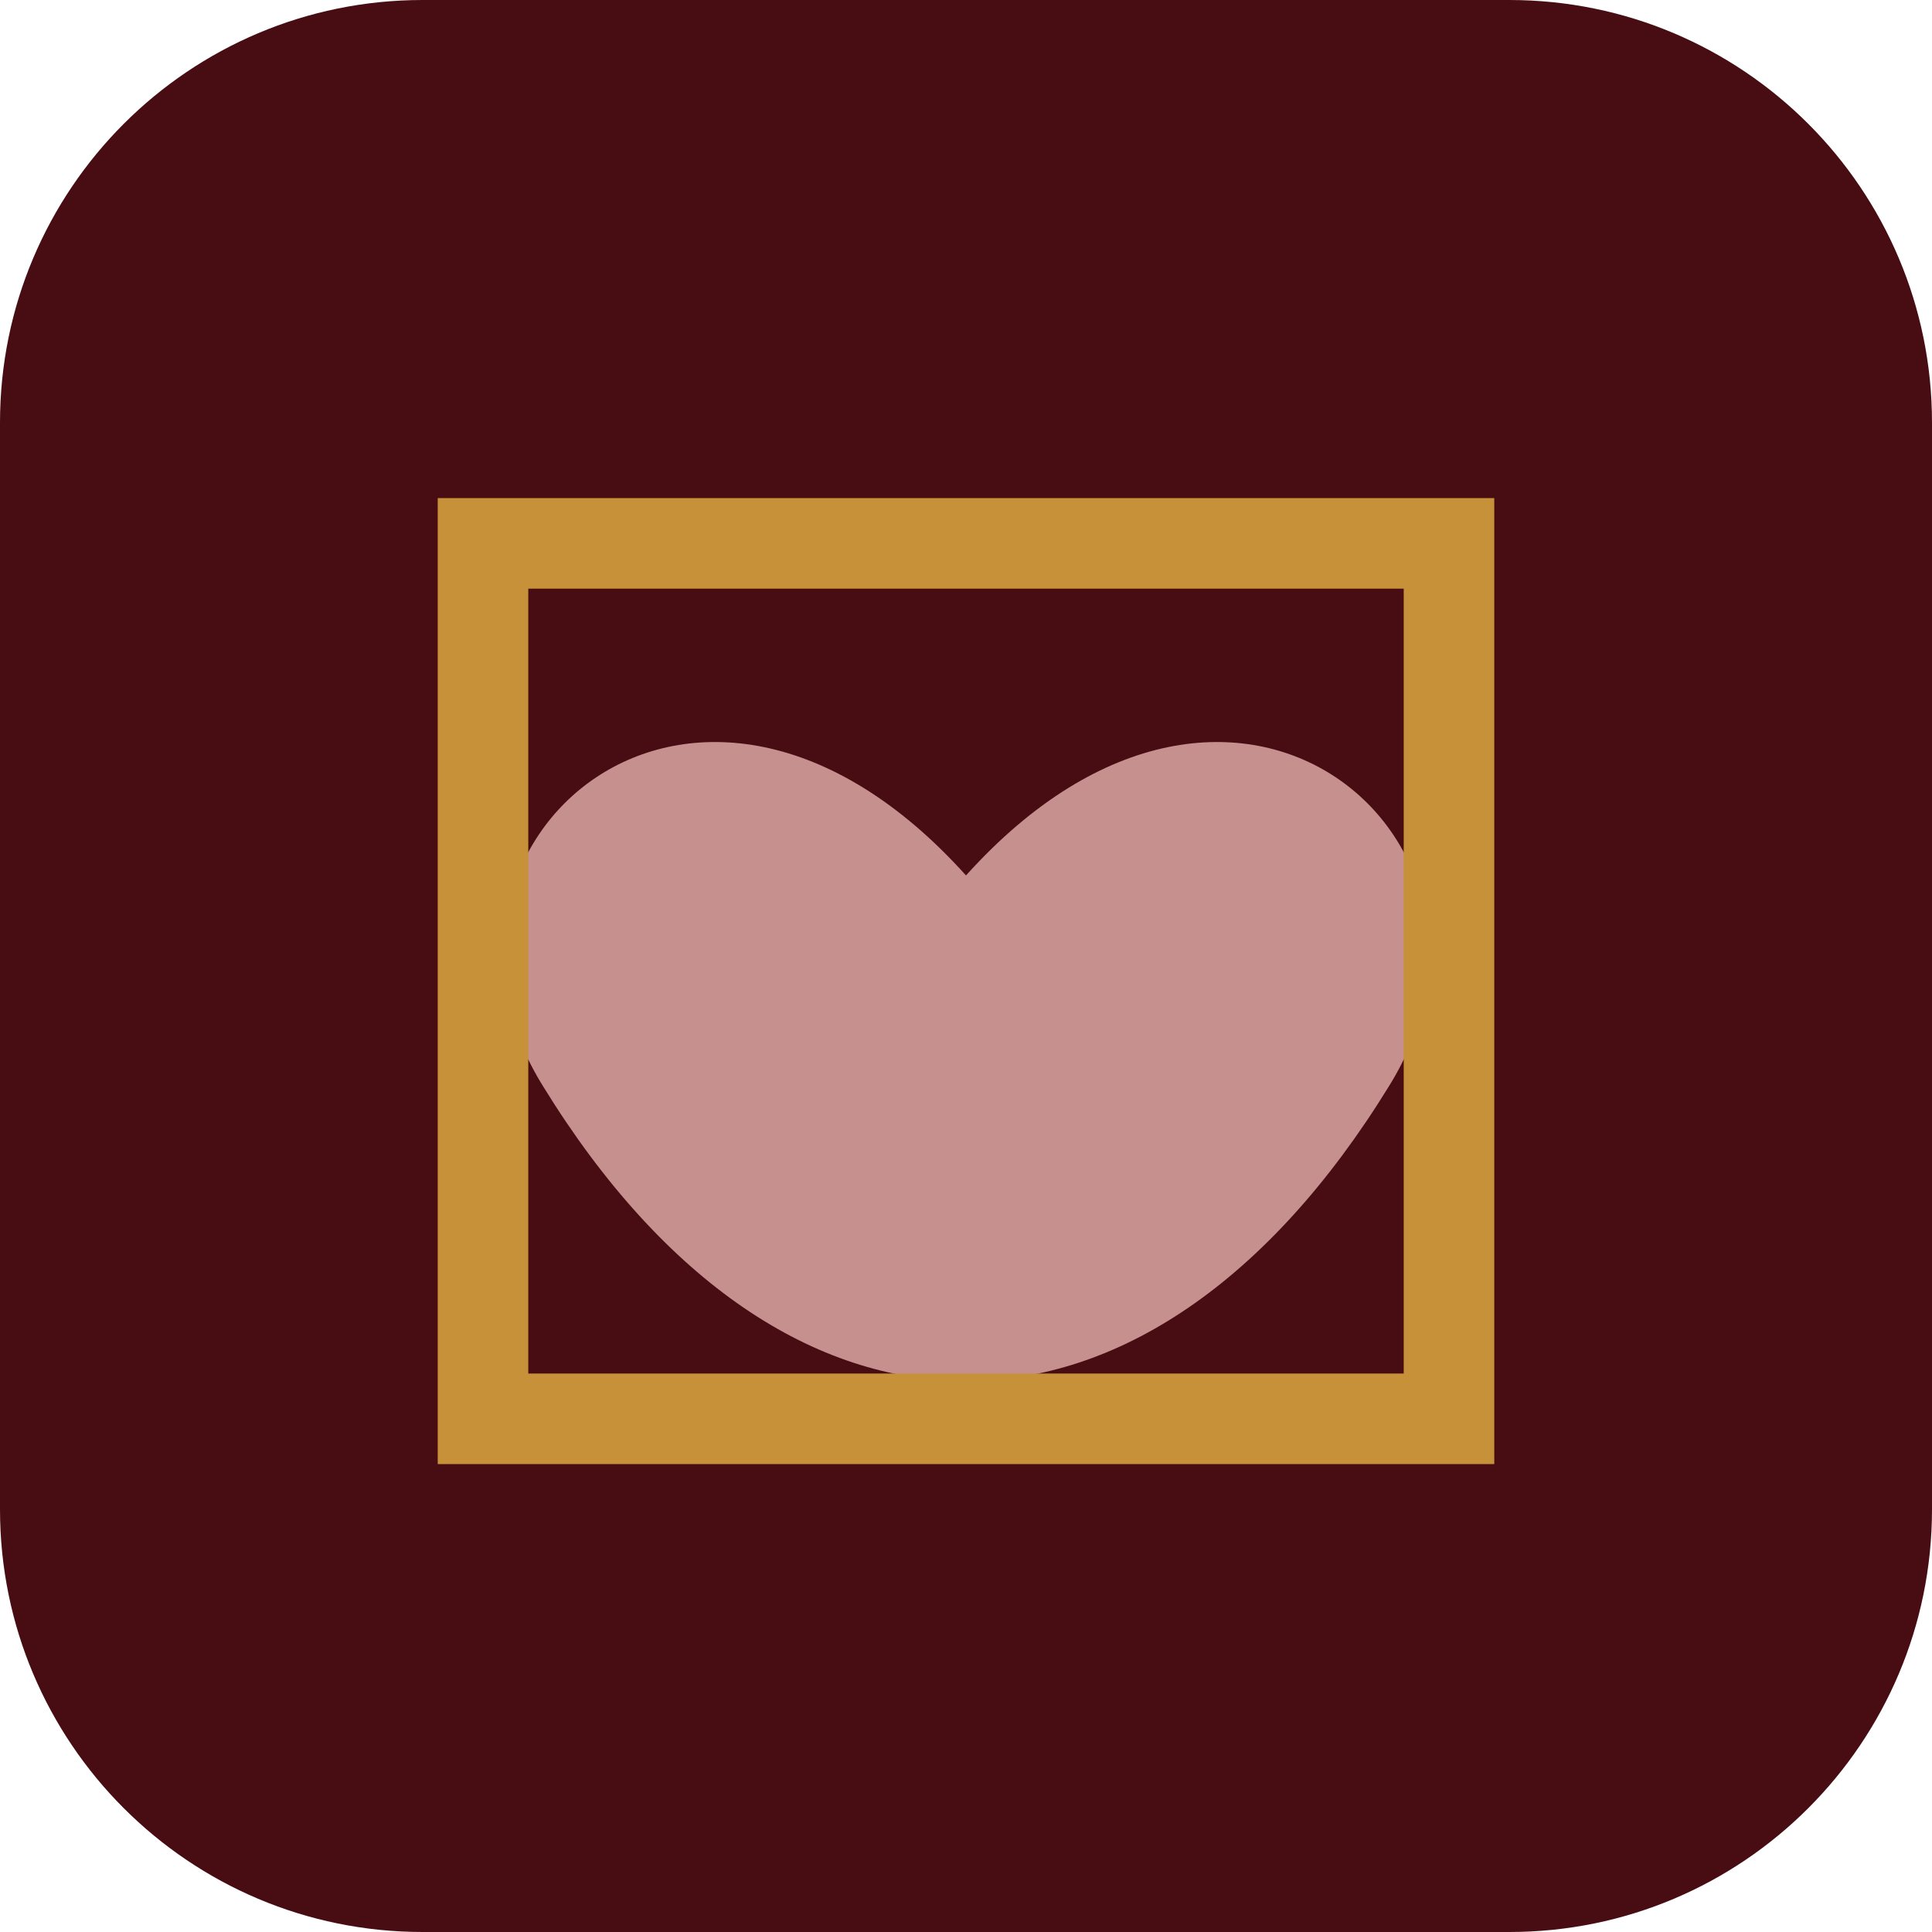
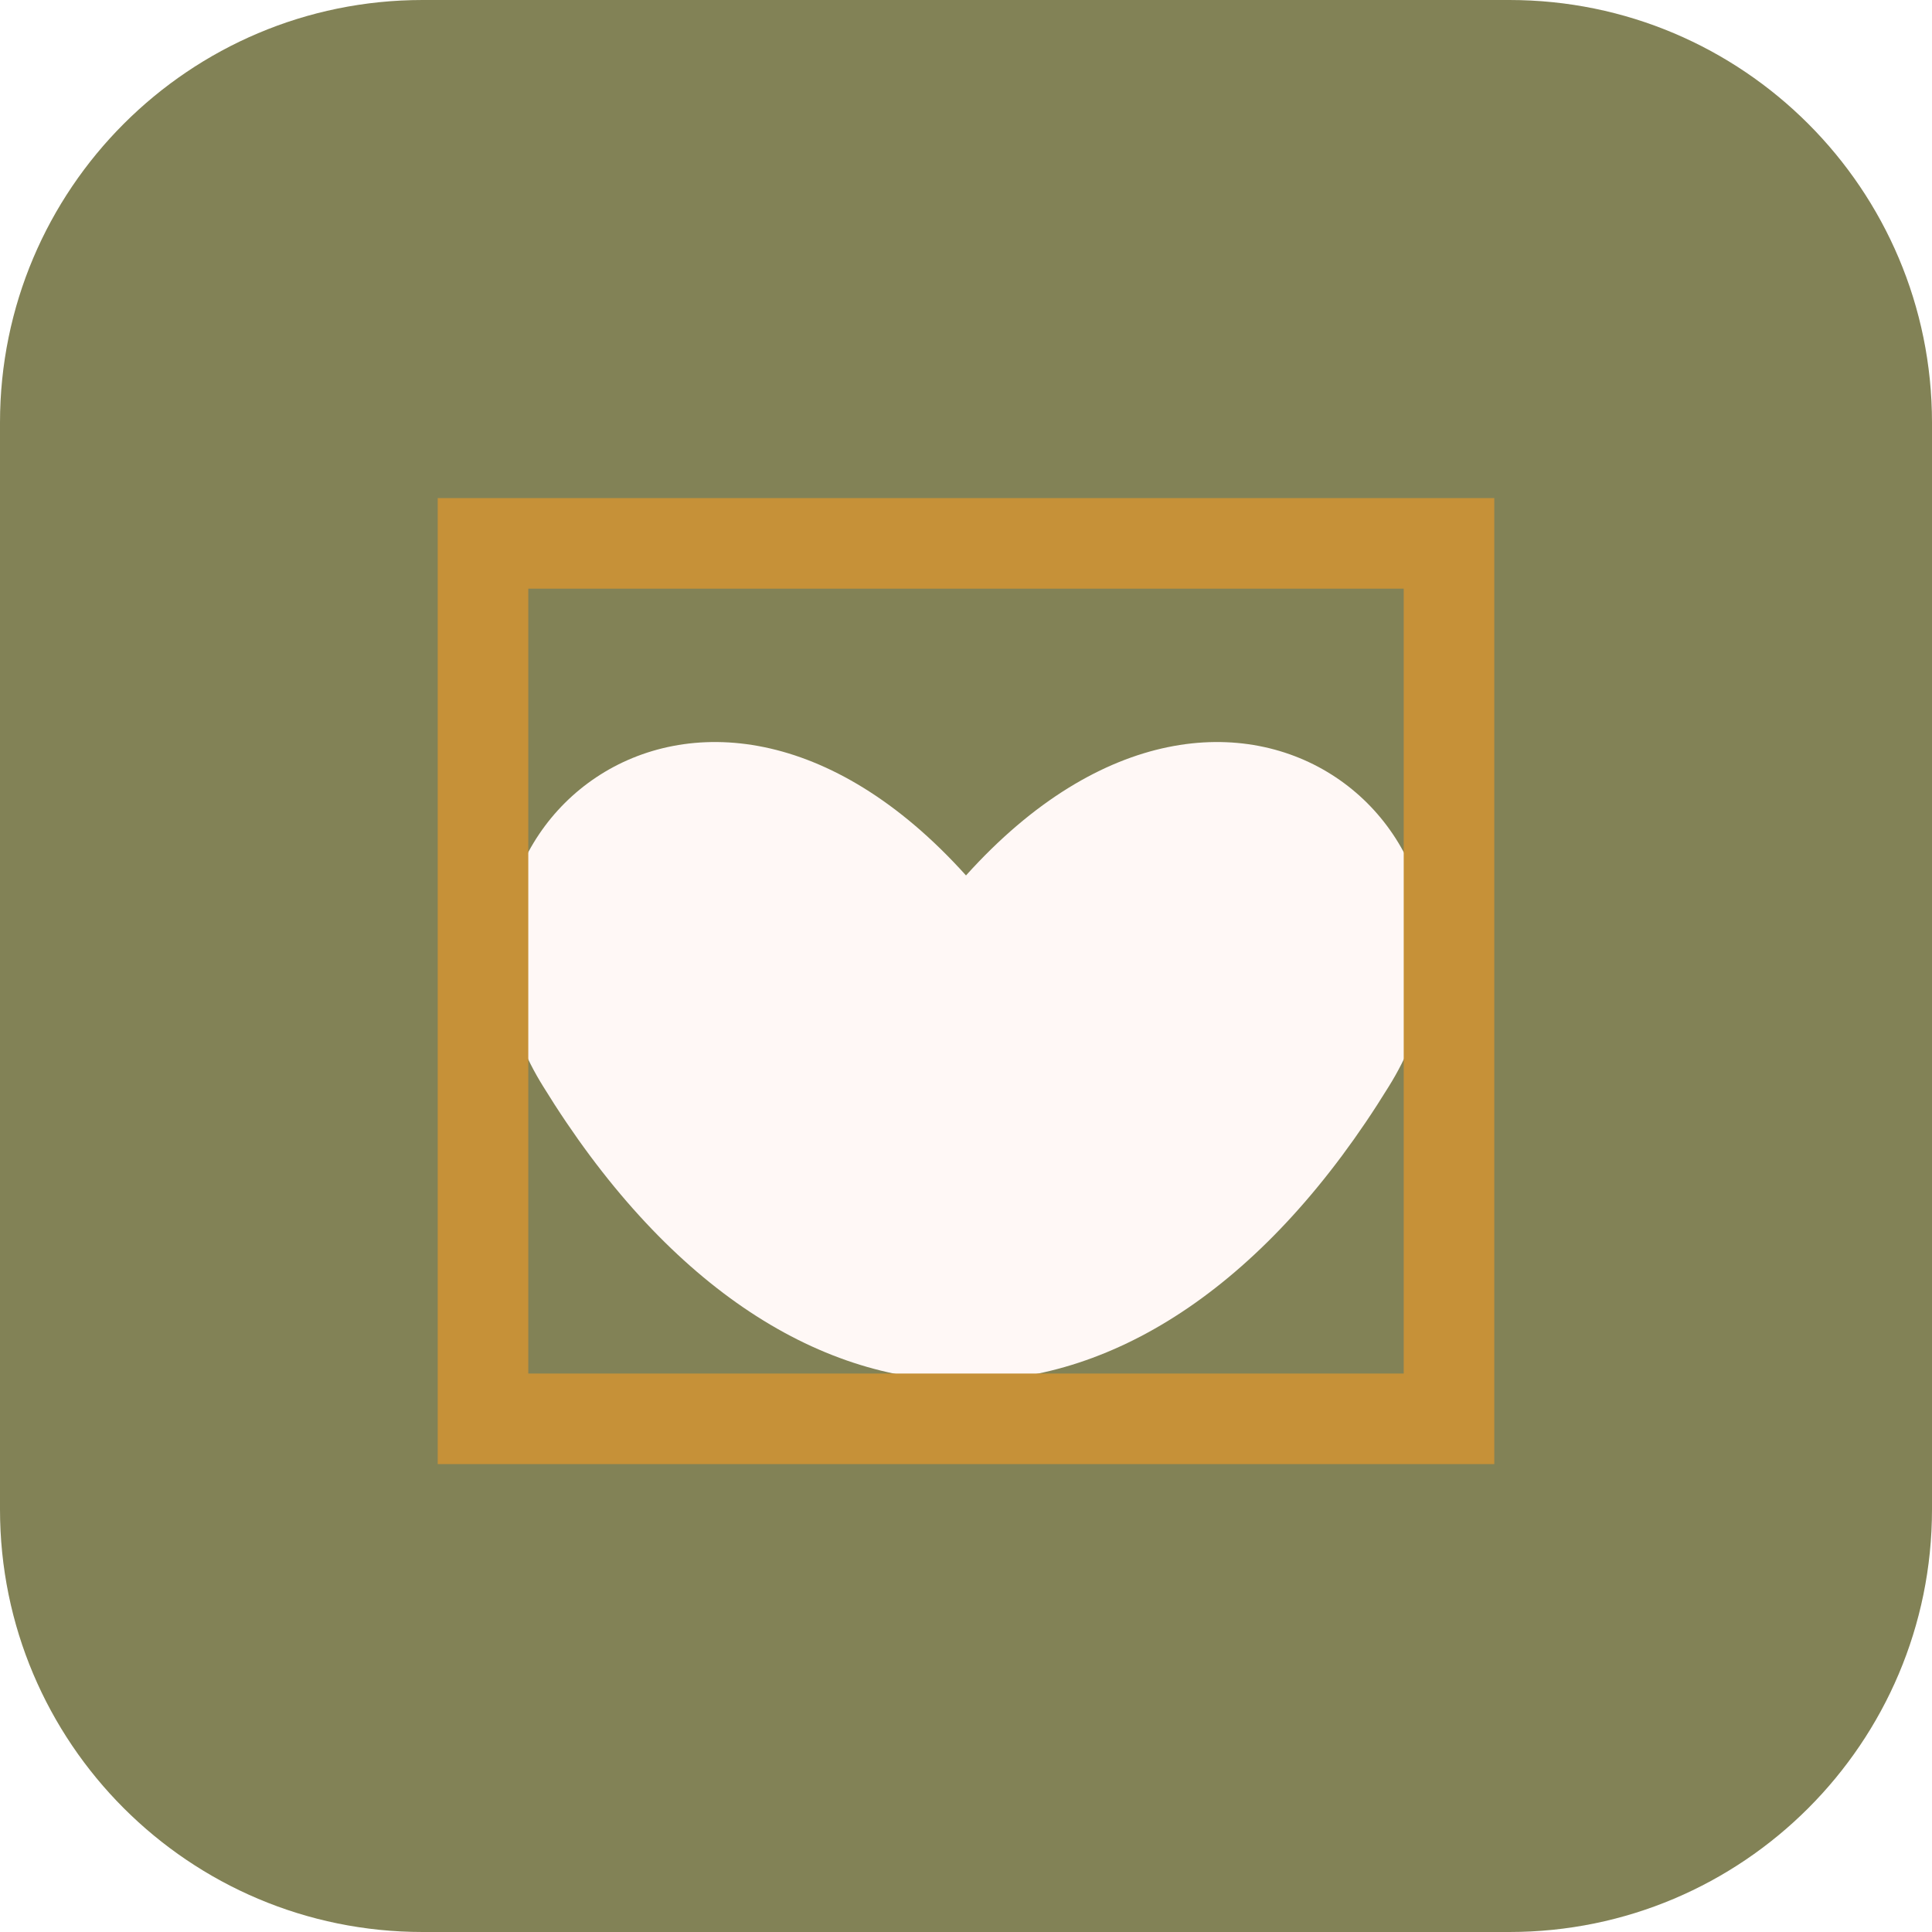
<svg xmlns="http://www.w3.org/2000/svg" viewBox="0 0 64 64">
-   <rect width="64" height="64" rx="14" fill="#470d13" />
-   <path d="M18 36c8 13 20 13 28 0 5-8-5-17-14-7-9-10-19-1-14 7Z" fill="#c6908f" />
+   <rect width="64" height="64" rx="14" fill="#828256" />
+   <path d="M18 36c8 13 20 13 28 0 5-8-5-17-14-7-9-10-19-1-14 7Z" fill="#fff8f6" />
  <path d="M16 18h32v29H16z" fill="none" stroke="#c69138" stroke-width="3" />
</svg>
